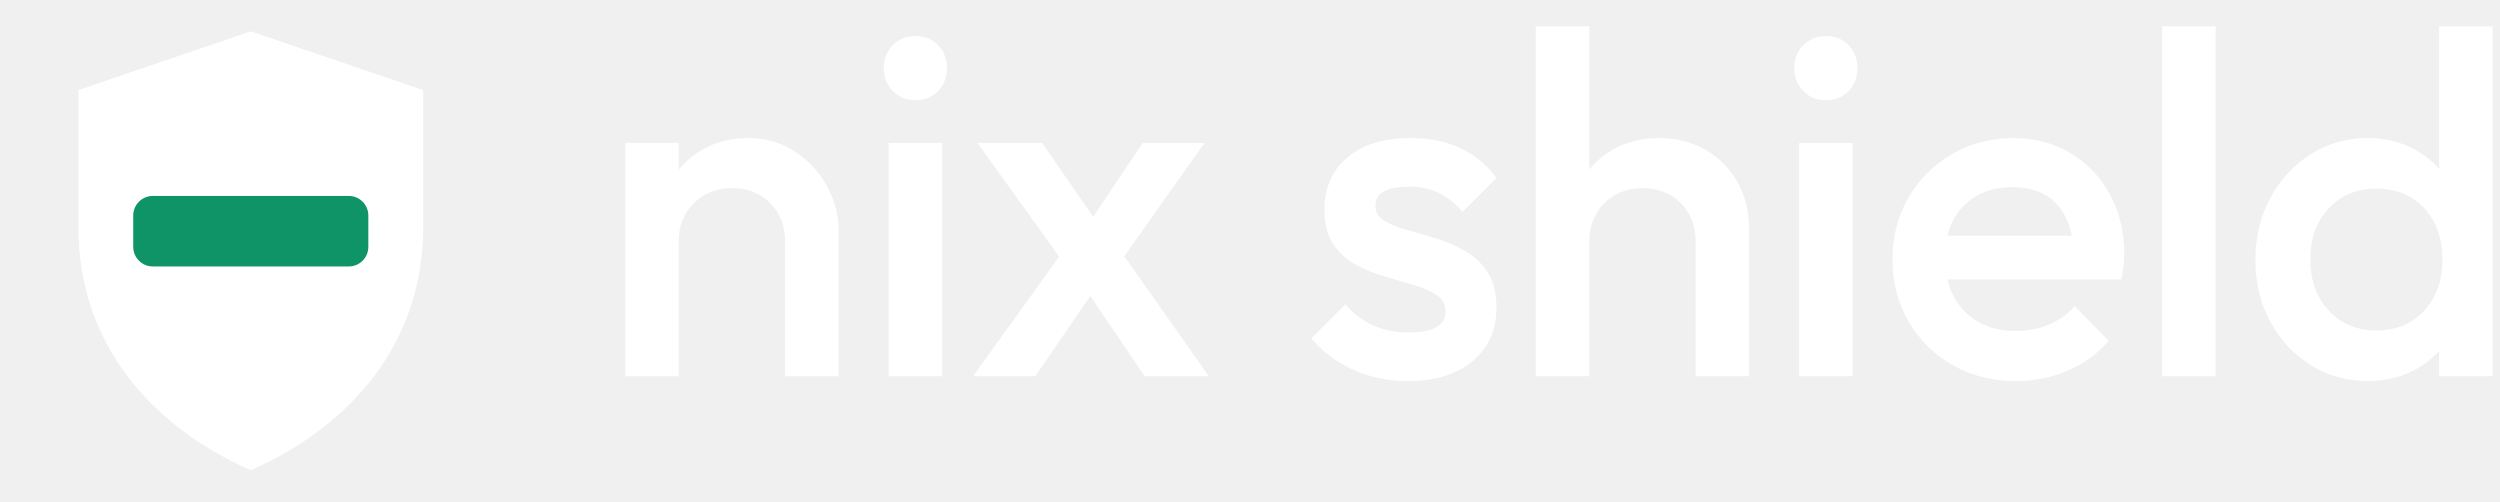
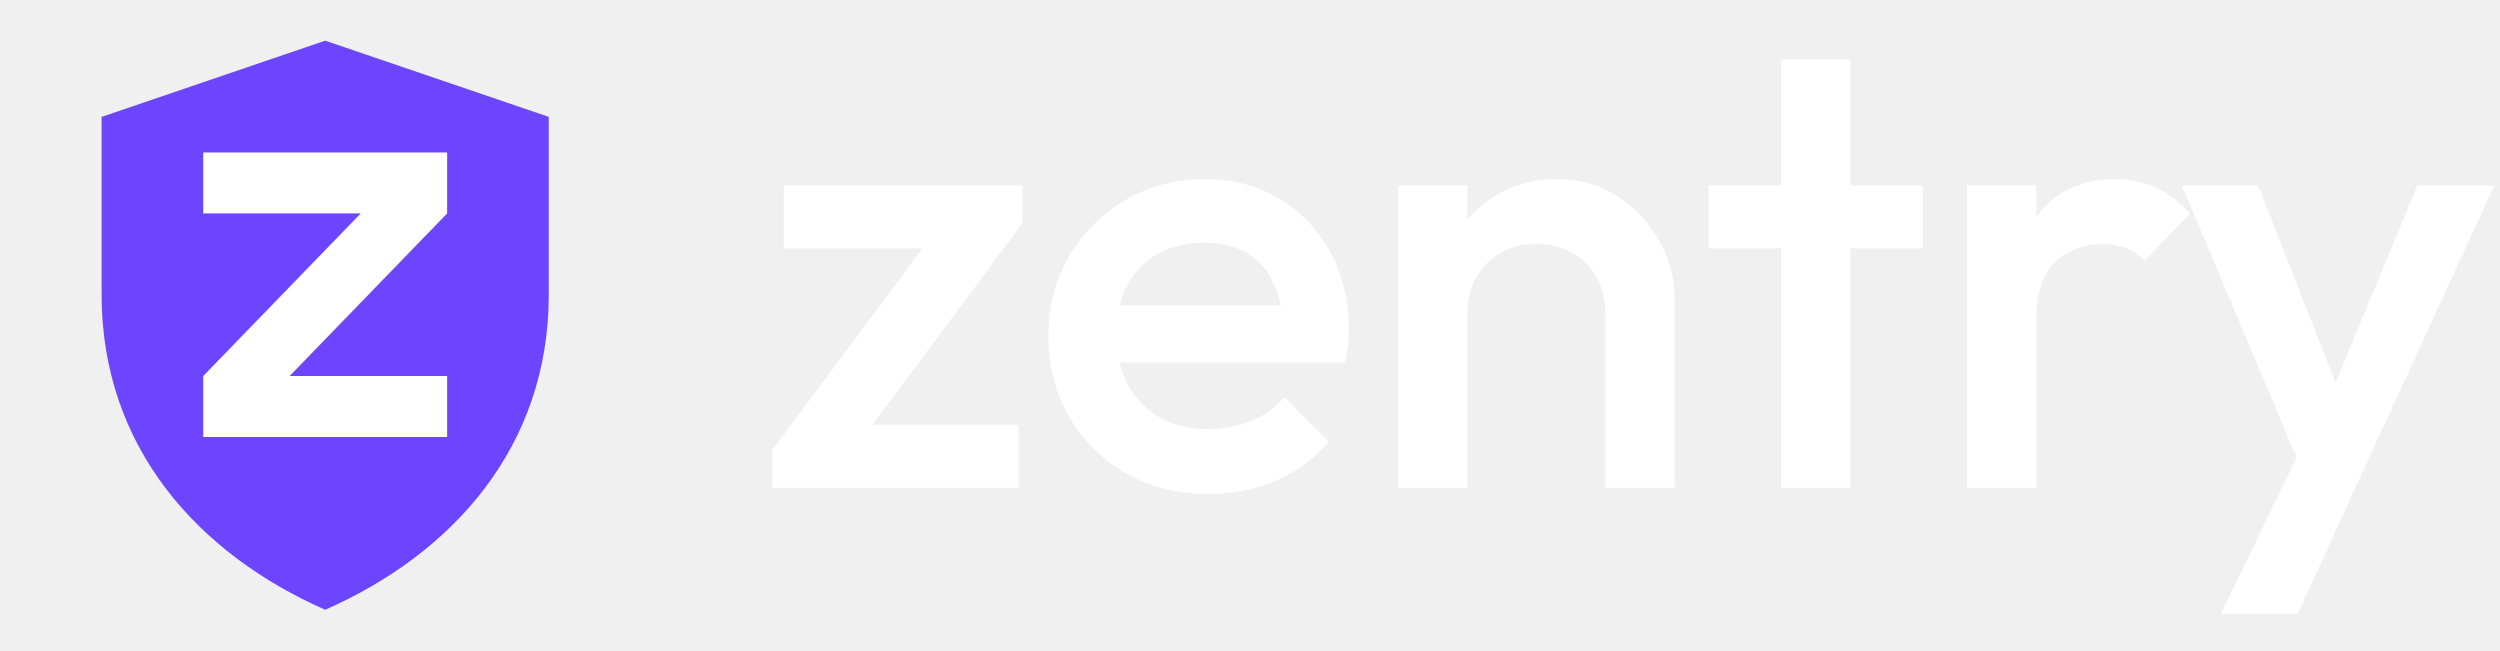
- <svg xmlns="http://www.w3.org/2000/svg" viewBox="0 0 319 64" width="319" height="64">
-   <path d="M32 4 L54 11.5 V29 C54 44 44.5 54.5 32 60 C19.5 54.5 10 44 10 29 V11.5 Z" fill="#ffffff" />
-   <rect x="17" y="25" width="30" height="9" rx="2.5" fill="#0e9467" />
-   <path d="M86.6 48L79.78 48L79.78 18.24L86.6 18.24L86.6 21.65Q88.15 19.73 90.45 18.67Q92.74 17.62 95.47 17.62L95.47 17.62Q98.82 17.62 101.42 19.33Q104.02 21.03 105.51 23.73Q107 26.42 107 29.34L107 29.34L107 48L100.18 48L100.18 30.83Q100.18 27.85 98.29 25.93Q96.4 24.01 93.42 24.01L93.42 24.01Q90.45 24.01 88.52 25.93Q86.6 27.85 86.6 30.83L86.6 30.83L86.6 48 M116.8 12.78L116.8 12.78Q115.06 12.78 113.91 11.61Q112.77 10.43 112.77 8.69L112.77 8.69Q112.77 6.96 113.91 5.78Q115.06 4.6 116.8 4.6L116.8 4.6Q118.59 4.6 119.71 5.78Q120.83 6.96 120.83 8.69L120.83 8.69Q120.83 10.43 119.71 11.61Q118.59 12.78 116.8 12.78M120.21 48L113.39 48L113.39 18.24L120.21 18.24L120.21 48 M132.11 48L124.17 48L135.15 32.75L124.73 18.24L132.98 18.24L139.49 27.66L145.81 18.24L153.69 18.24L143.46 32.69L154.24 48L146.06 48L139.12 37.77L132.11 48  M179.66 48.62L179.66 48.62Q175.88 48.62 172.69 47.19Q169.5 45.77 167.33 43.16L167.33 43.16L171.67 38.82Q174.7 42.42 179.79 42.42L179.79 42.42Q184.44 42.42 184.44 39.75L184.44 39.75Q184.44 38.39 183.32 37.65Q182.21 36.9 180.44 36.38Q178.67 35.85 176.72 35.29Q174.77 34.73 173 33.77Q171.23 32.81 170.12 31.14Q169 29.46 169 26.8L169 26.8Q169 22.52 171.95 20.07Q174.89 17.62 179.97 17.62L179.97 17.62Q187.17 17.62 190.95 22.7L190.95 22.7L186.61 27.04Q184 23.82 179.79 23.82L179.79 23.82Q175.51 23.82 175.51 26.24L175.51 26.24Q175.51 27.48 176.63 28.16Q177.74 28.84 179.51 29.34Q181.28 29.83 183.23 30.42Q185.18 31.01 186.95 32.03Q188.72 33.06 189.83 34.76Q190.95 36.47 190.95 39.2L190.95 39.2Q190.95 43.54 187.91 46.08Q184.87 48.62 179.66 48.62 M202.79 48L195.97 48L195.97 3.36L202.79 3.36L202.79 21.65Q204.34 19.73 206.63 18.67Q208.93 17.62 211.66 17.62L211.66 17.62Q215 17.62 217.61 19.11Q220.21 20.6 221.7 23.23Q223.19 25.87 223.19 29.34L223.19 29.34L223.19 48L216.37 48L216.37 30.83Q216.37 27.85 214.48 25.93Q212.59 24.01 209.61 24.01L209.61 24.01Q206.63 24.01 204.71 25.93Q202.79 27.85 202.79 30.83L202.79 30.83L202.79 48 M232.98 12.78L232.98 12.78Q231.25 12.78 230.1 11.61Q228.95 10.43 228.95 8.69L228.95 8.69Q228.95 6.96 230.1 5.78Q231.25 4.6 232.98 4.6L232.98 4.6Q234.78 4.6 235.9 5.78Q237.01 6.96 237.01 8.69L237.01 8.69Q237.01 10.43 235.9 11.61Q234.78 12.78 232.98 12.78M236.39 48L229.57 48L229.57 18.24L236.39 18.24L236.39 48 M257.23 48.62L257.23 48.62Q252.76 48.62 249.2 46.61Q245.63 44.59 243.56 41.06Q241.48 37.52 241.48 33.12L241.48 33.12Q241.48 28.72 243.52 25.22Q245.57 21.71 249.07 19.67Q252.58 17.62 256.85 17.62L256.85 17.62Q261.01 17.62 264.2 19.54Q267.39 21.46 269.22 24.81Q271.05 28.16 271.05 32.44L271.05 32.44Q271.05 33.8 270.68 35.66L270.68 35.66L248.48 35.66Q249.23 38.7 251.52 40.47Q253.82 42.23 257.16 42.23L257.16 42.23Q259.46 42.23 261.41 41.43Q263.36 40.62 264.73 39.07L264.73 39.07L269.07 43.47Q266.9 46.02 263.8 47.32Q260.7 48.62 257.23 48.62M256.73 23.88L256.73 23.88Q253.57 23.88 251.4 25.53Q249.23 27.17 248.48 30.08L248.48 30.08L264.36 30.08Q263.05 23.88 256.73 23.88 M282.71 48L275.89 48L275.89 3.36L282.71 3.36L282.71 48 M302.11 48.62L302.11 48.62Q298.08 48.62 294.83 46.57Q291.57 44.53 289.68 41.03Q287.79 37.52 287.79 33.18L287.79 33.18Q287.79 28.78 289.68 25.28Q291.57 21.77 294.83 19.7Q298.08 17.62 302.11 17.62L302.11 17.62Q304.97 17.62 307.29 18.67Q309.62 19.73 311.23 21.53L311.23 21.53L311.23 3.36L318.05 3.36L318.05 48L311.23 48L311.23 44.78Q309.62 46.57 307.29 47.6Q304.97 48.62 302.11 48.62M303.23 42.17L303.23 42.17Q307.01 42.17 309.34 39.63Q311.66 37.09 311.66 33.12L311.66 33.12Q311.66 29.09 309.34 26.58Q307.01 24.07 303.23 24.07L303.23 24.07Q299.51 24.07 297.15 26.58Q294.8 29.09 294.8 33.12L294.8 33.12Q294.8 37.09 297.15 39.63Q299.51 42.17 303.23 42.17" fill="#ffffff" />
+ <svg xmlns="http://www.w3.org/2000/svg" viewBox="0 0 246 64" width="246" height="64">
+   <path d="M32 4 L54 11.5 V29 C54 44 44.5 54.5 32 60 C19.5 54.5 10 44 10 29 V11.5 Z" fill="#6d45ff" />
+   <path d="M20 15 H44 V21 L28.5 37 H44 V43 H20 V37 L35.5 21 H20 Z" fill="#ffffff" />
+   <path d="M100.24 48L76 48L76 44.28L90.76 24.44L77.12 24.44L77.12 18.24L100.61 18.24L100.61 21.96L85.86 41.8L100.24 41.8L100.24 48 M118.9 48.62L118.9 48.62Q114.44 48.62 110.88 46.61Q107.31 44.59 105.23 41.06Q103.16 37.52 103.16 33.12L103.16 33.12Q103.16 28.72 105.2 25.22Q107.25 21.71 110.75 19.67Q114.25 17.62 118.53 17.62L118.53 17.62Q122.69 17.62 125.88 19.54Q129.07 21.46 130.9 24.81Q132.73 28.16 132.73 32.44L132.73 32.44Q132.73 33.8 132.36 35.66L132.36 35.66L110.16 35.66Q110.91 38.7 113.2 40.47Q115.49 42.23 118.84 42.23L118.84 42.23Q121.14 42.23 123.09 41.43Q125.04 40.62 126.41 39.07L126.41 39.07L130.75 43.47Q128.58 46.02 125.48 47.32Q122.38 48.62 118.9 48.62M118.41 23.88L118.41 23.88Q115.25 23.88 113.08 25.53Q110.91 27.17 110.16 30.08L110.16 30.08L126.03 30.08Q124.73 23.88 118.41 23.88 M144.39 48L137.57 48L137.57 18.24L144.39 18.24L144.39 21.65Q145.94 19.73 148.23 18.67Q150.52 17.62 153.25 17.62L153.25 17.62Q156.6 17.62 159.2 19.33Q161.81 21.03 163.3 23.73Q164.78 26.42 164.78 29.34L164.78 29.34L164.78 48L157.96 48L157.96 30.83Q157.96 27.85 156.07 25.93Q154.18 24.01 151.21 24.01L151.21 24.01Q148.23 24.01 146.31 25.93Q144.39 27.85 144.39 30.83L144.39 30.83L144.39 48 M182.08 48L175.26 48L175.26 24.44L168.13 24.44L168.13 18.24L175.26 18.24L175.26 5.84L182.08 5.84L182.08 18.24L189.21 18.24L189.21 24.44L182.08 24.44L182.08 48 M200.37 48L193.55 48L193.55 18.24L200.37 18.24L200.37 21.34Q201.61 19.6 203.57 18.61Q205.52 17.62 208.12 17.62L208.12 17.62Q212.52 17.62 215.5 21.03L215.5 21.03L211.04 25.62Q209.42 24.01 206.94 24.01L206.94 24.01Q204.09 24.01 202.23 25.8Q200.37 27.6 200.37 31.45L200.37 31.45L200.37 48 M226.1 60.4L218.54 60.4L225.98 45.02L214.69 18.24L222.2 18.24L229.82 37.65L237.88 18.24L245.45 18.24L231.62 48.31L226.1 60.4" fill="#ffffff" />
</svg>
